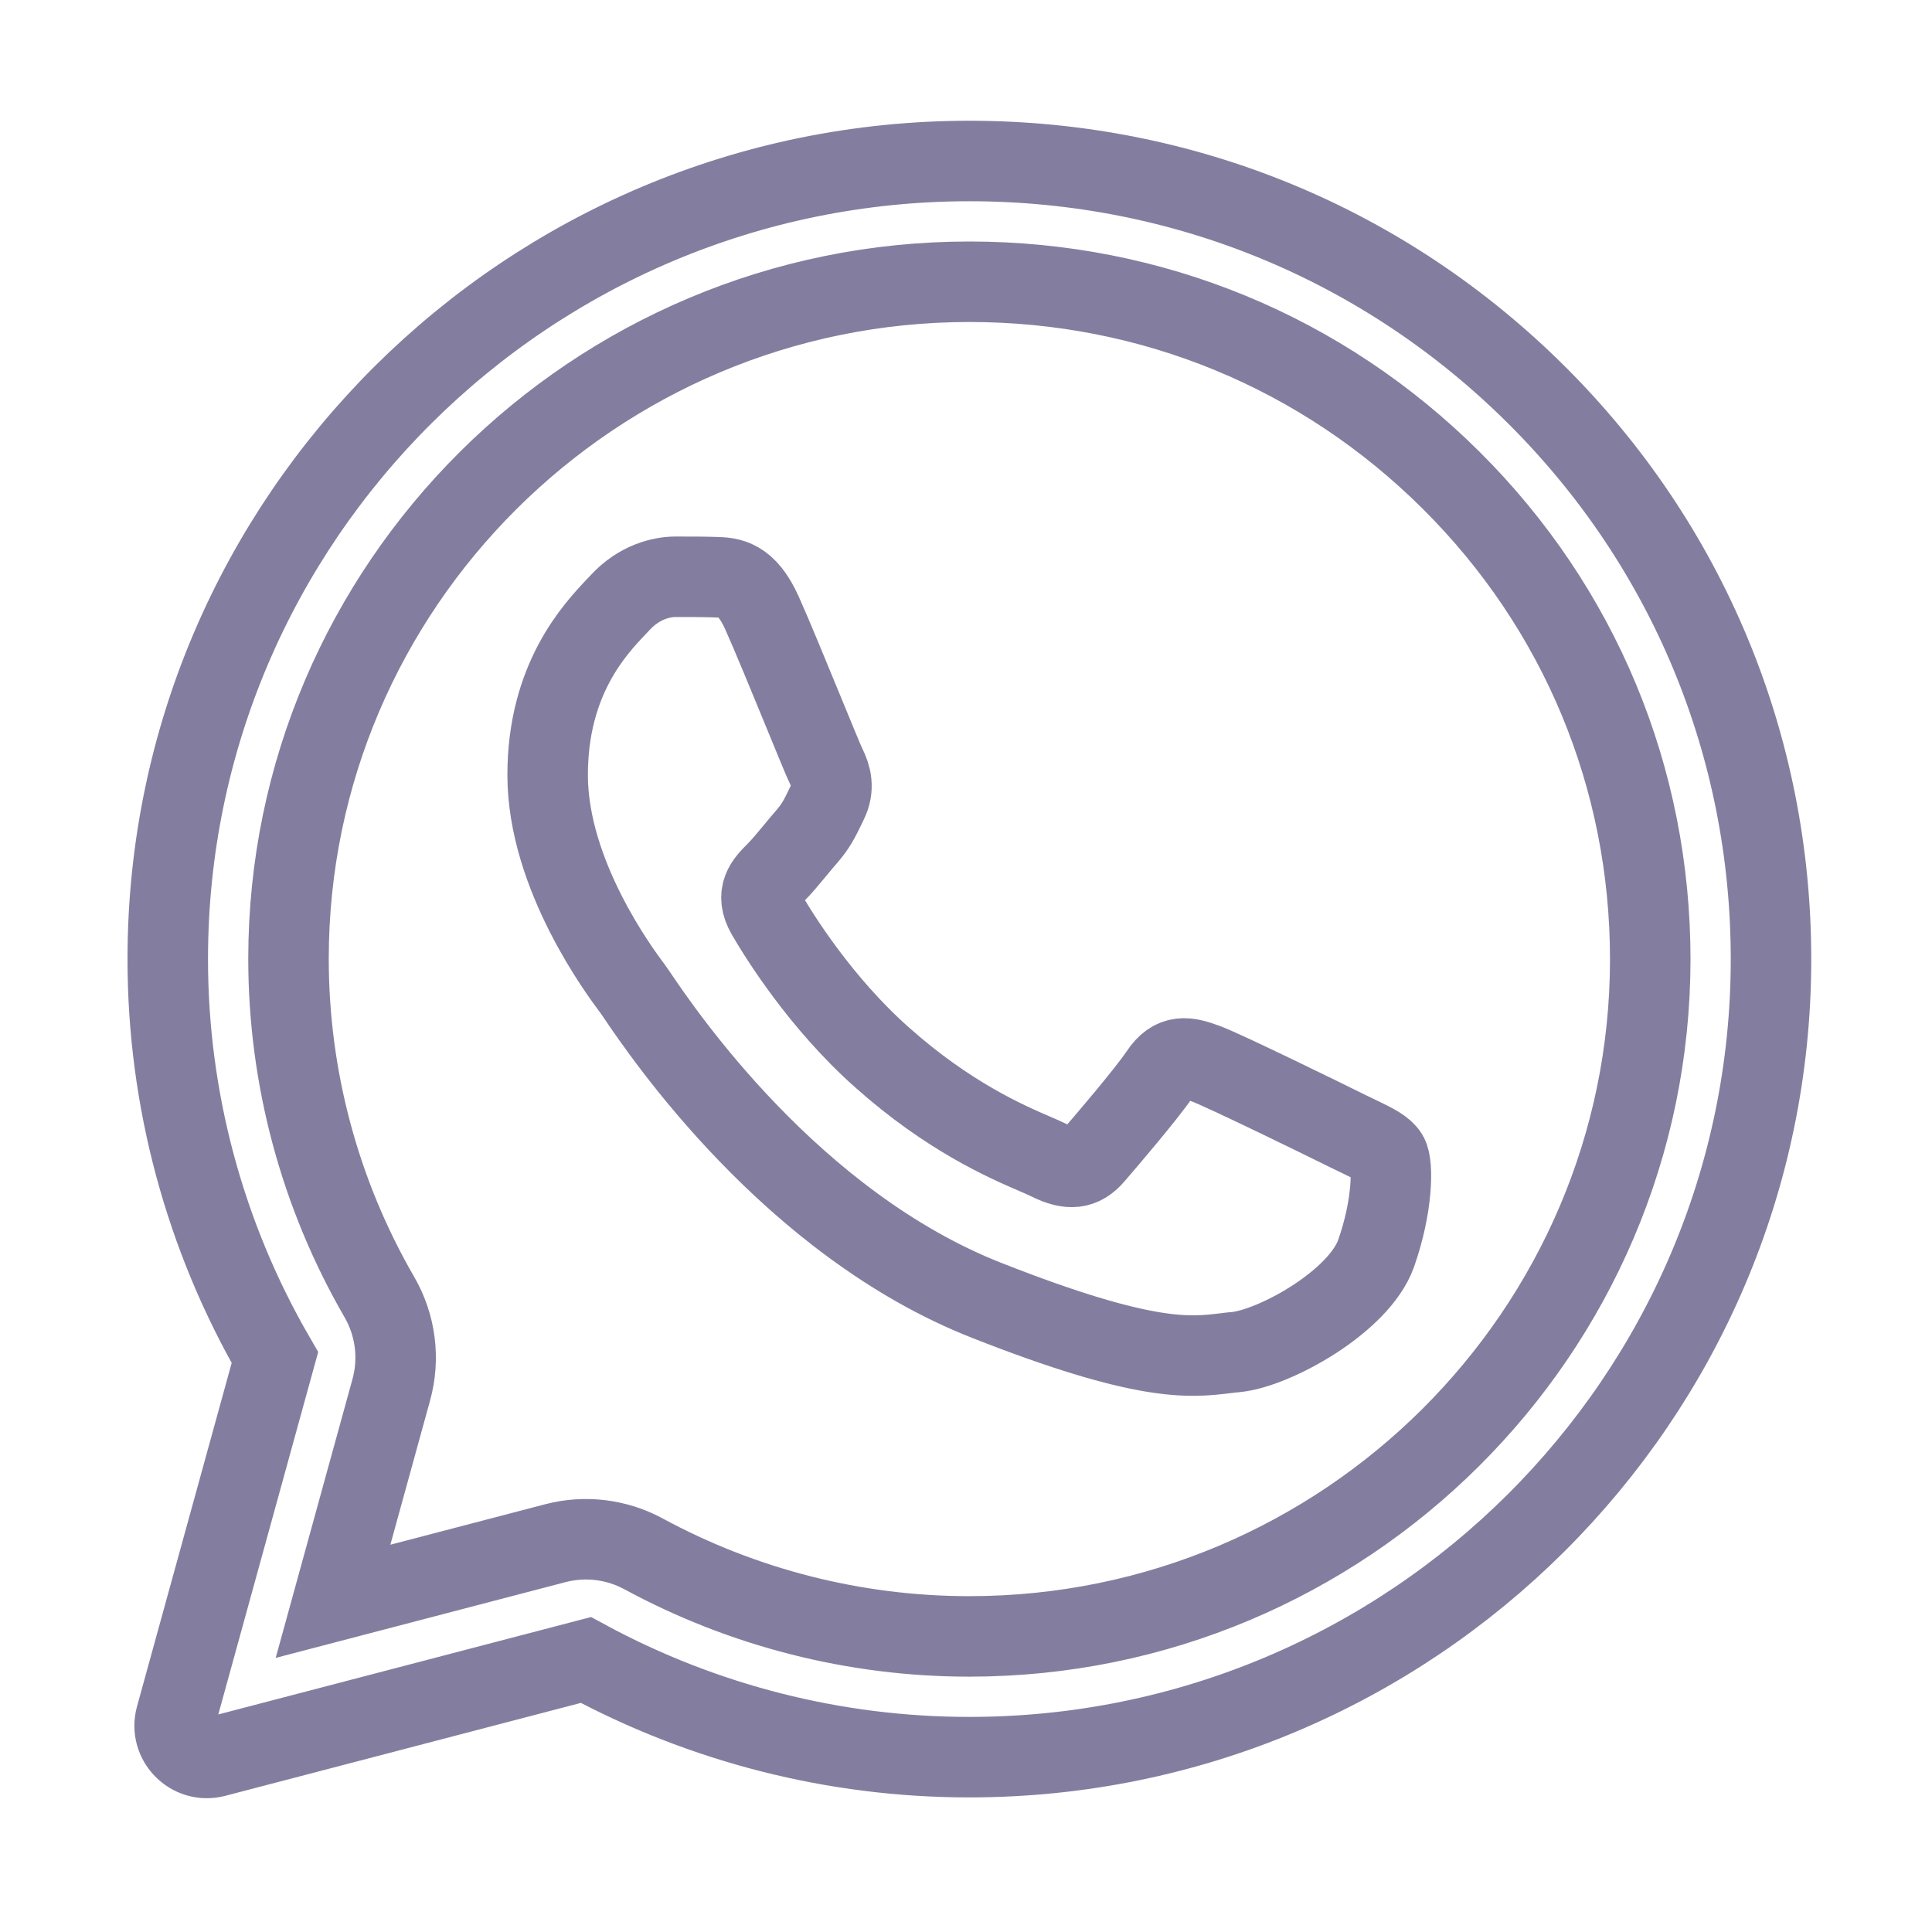
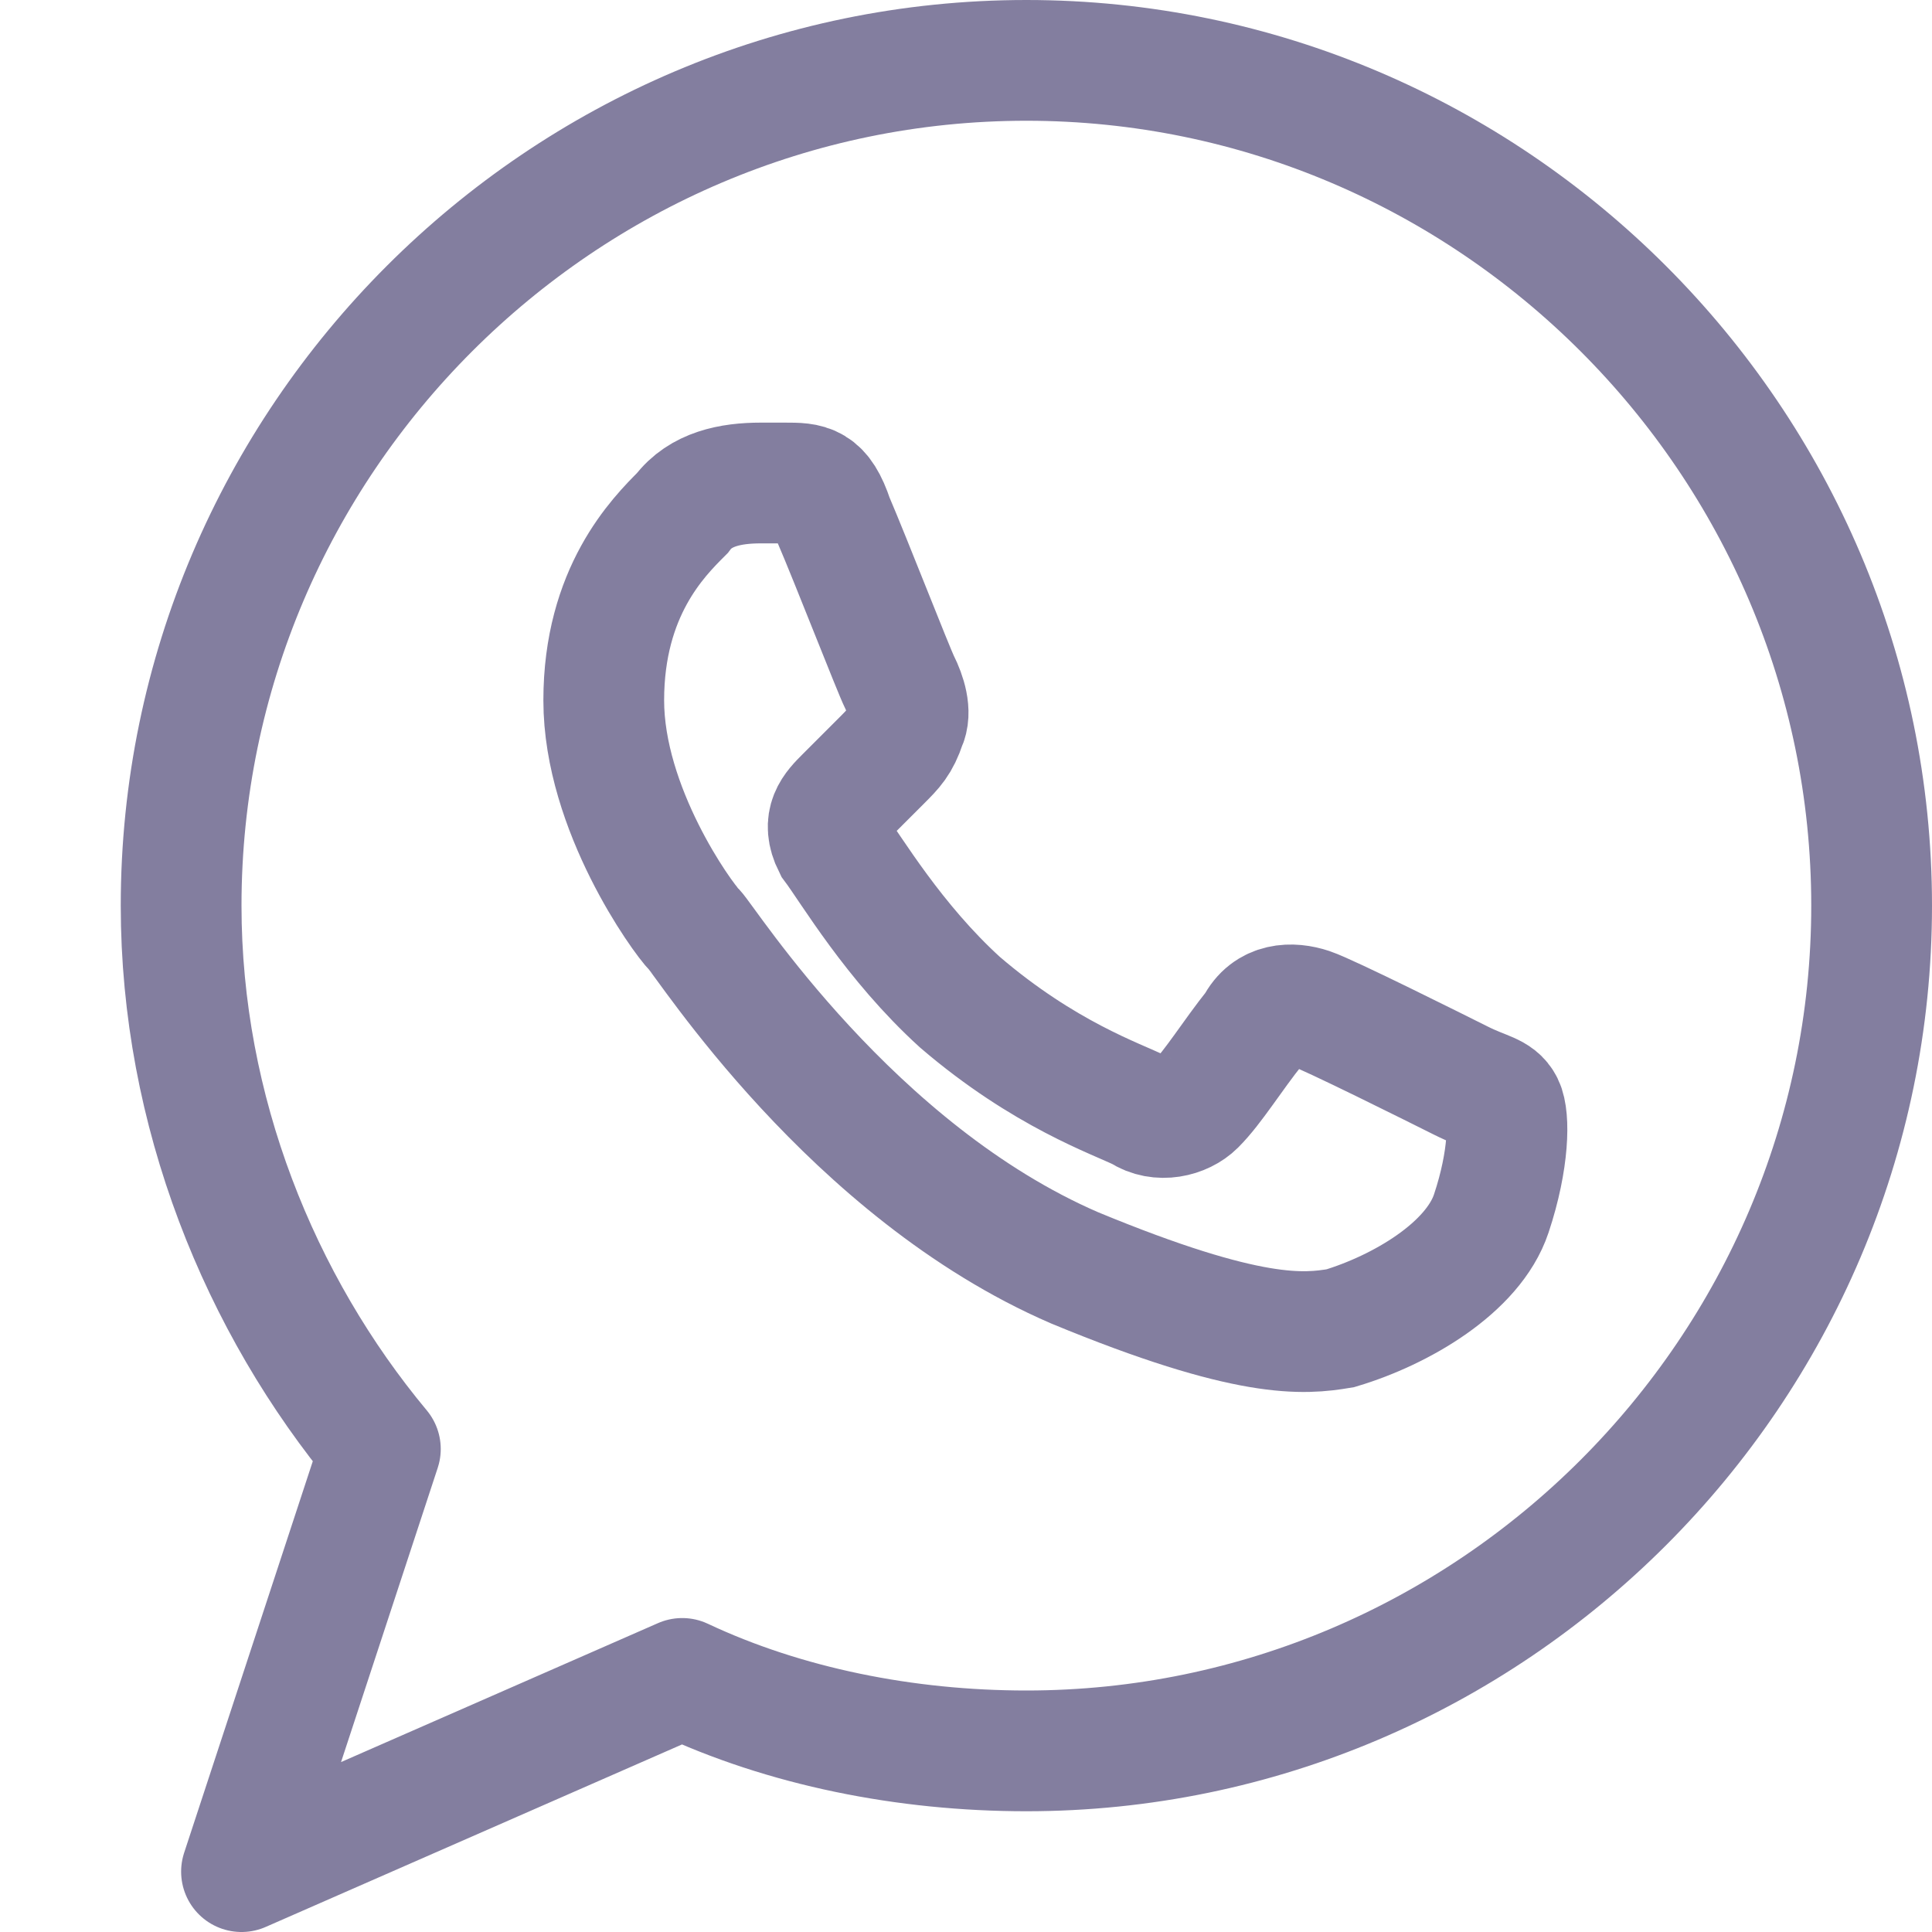
- <svg xmlns="http://www.w3.org/2000/svg" width="24px" height="24px" viewBox="0 0 24 24" fill="none" stroke="#837E9F">
-   <path d="M8.886 7.17C9.069 7.175 9.272 7.185 9.465 7.613C9.593 7.898 9.808 8.423 9.984 8.851C10.121 9.184 10.233 9.458 10.261 9.514C10.325 9.642 10.365 9.789 10.281 9.962C10.271 9.982 10.262 10.001 10.253 10.02C10.185 10.16 10.137 10.26 10.024 10.39C9.977 10.444 9.928 10.502 9.88 10.561C9.795 10.664 9.71 10.766 9.638 10.838C9.509 10.966 9.376 11.104 9.524 11.36C9.672 11.616 10.192 12.458 10.959 13.137C11.783 13.871 12.5 14.181 12.862 14.337C12.932 14.367 12.989 14.392 13.031 14.413C13.289 14.541 13.442 14.521 13.59 14.349C13.739 14.176 14.233 13.6 14.407 13.344C14.575 13.088 14.748 13.127 14.985 13.216C15.223 13.305 16.489 13.925 16.746 14.053C16.797 14.078 16.845 14.101 16.889 14.122C17.068 14.208 17.189 14.267 17.241 14.354C17.305 14.462 17.305 14.974 17.093 15.575C16.875 16.175 15.826 16.751 15.351 16.796C15.306 16.8 15.262 16.805 15.216 16.811C14.78 16.863 14.228 16.93 12.26 16.155C9.834 15.202 8.233 12.835 7.91 12.357C7.884 12.319 7.866 12.293 7.857 12.281L7.851 12.273C7.704 12.076 6.803 10.871 6.803 9.627C6.803 8.437 7.39 7.817 7.657 7.535C7.674 7.517 7.689 7.5 7.704 7.485C7.941 7.229 8.218 7.165 8.391 7.165C8.564 7.165 8.738 7.165 8.886 7.17Z" fill="none" />
-   <path fill-rule="evenodd" clip-rule="evenodd" d="M2.184 21.331C2.102 21.628 2.373 21.902 2.671 21.825L7.278 20.621C8.733 21.409 10.37 21.828 12.037 21.828H12.042C17.528 21.828 22 17.381 22 11.916C22 9.267 20.966 6.776 19.086 4.905C17.206 3.034 14.708 2 12.042 2C6.556 2 2.084 6.446 2.084 11.911C2.083 13.65 2.542 15.358 3.415 16.864L2.184 21.331ZM4.861 17.263C4.968 16.875 4.914 16.461 4.713 16.113C3.973 14.835 3.584 13.386 3.584 11.911C3.584 7.282 7.377 3.5 12.042 3.5C14.312 3.5 16.43 4.377 18.028 5.968C19.625 7.557 20.5 9.666 20.5 11.916C20.5 16.546 16.707 20.328 12.042 20.328H12.037C10.621 20.328 9.229 19.972 7.993 19.302C7.658 19.121 7.267 19.074 6.899 19.17L4.137 19.892L4.861 17.263Z" fill="none" />
+ <svg xmlns="http://www.w3.org/2000/svg" version="1.1" id="Icons" x="0px" y="0px" viewBox="0 0 32 32" style="enable-background:new 0 0 32 32;" xml:space="preserve">
+   <style type="text/css">
+ 	.st0{fill:none;stroke:#837E9F;stroke-width:2;stroke-linecap:round;stroke-linejoin:round;stroke-miterlimit:10;}
+ 	.st1{fill:none;stroke:#837E9F;stroke-width:2;}
+ 	.st2{fill:none;stroke:#837E9F;stroke-width:2;stroke-miterlimit:10;}
+ </style>
+   <path class="st0" d="M17,1C9.3,1,3,7.3,3,15c0,3.4,1.3,6.6,3.3,9L4,31l7.3-3.2C13,28.6,15,29,17,29c7.7,0,14-6.3,14-14S24.7,1,17,1z  " />
+   <g id="Page-1">
+     <g id="Whatsapp" transform="translate(1, 1)">
+       <path id="Stroke-28" class="st1" d="M23.7,19.1c0.3-0.9,0.3-1.6,0.2-1.8c-0.1-0.2-0.3-0.2-0.7-0.4c-0.4-0.2-2.2-1.1-2.5-1.2    c-0.3-0.1-0.7-0.1-0.9,0.3c-0.4,0.5-0.7,1-1,1.3c-0.2,0.2-0.6,0.3-0.9,0.1c-0.4-0.2-1.6-0.6-3-1.8c-1.1-1-1.8-2.2-2.1-2.6    c-0.2-0.4,0-0.6,0.2-0.8c0.2-0.2,0.4-0.4,0.6-0.6c0.2-0.2,0.3-0.3,0.4-0.6c0.1-0.2,0-0.5-0.1-0.7c-0.1-0.2-0.8-2-1.1-2.7    c-0.2-0.6-0.4-0.6-0.8-0.6c-0.1,0-0.3,0-0.4,0c-0.5,0-1,0.1-1.3,0.5C9.9,7.9,9,8.8,9,10.6c0,1.8,1.3,3.6,1.5,3.8    c0.2,0.2,2.6,4,6.3,5.6c2.9,1.2,3.8,1.1,4.4,1C22.2,20.7,23.4,20,23.7,19.1L23.7,19.1z" />
+     </g>
+   </g>
</svg>
